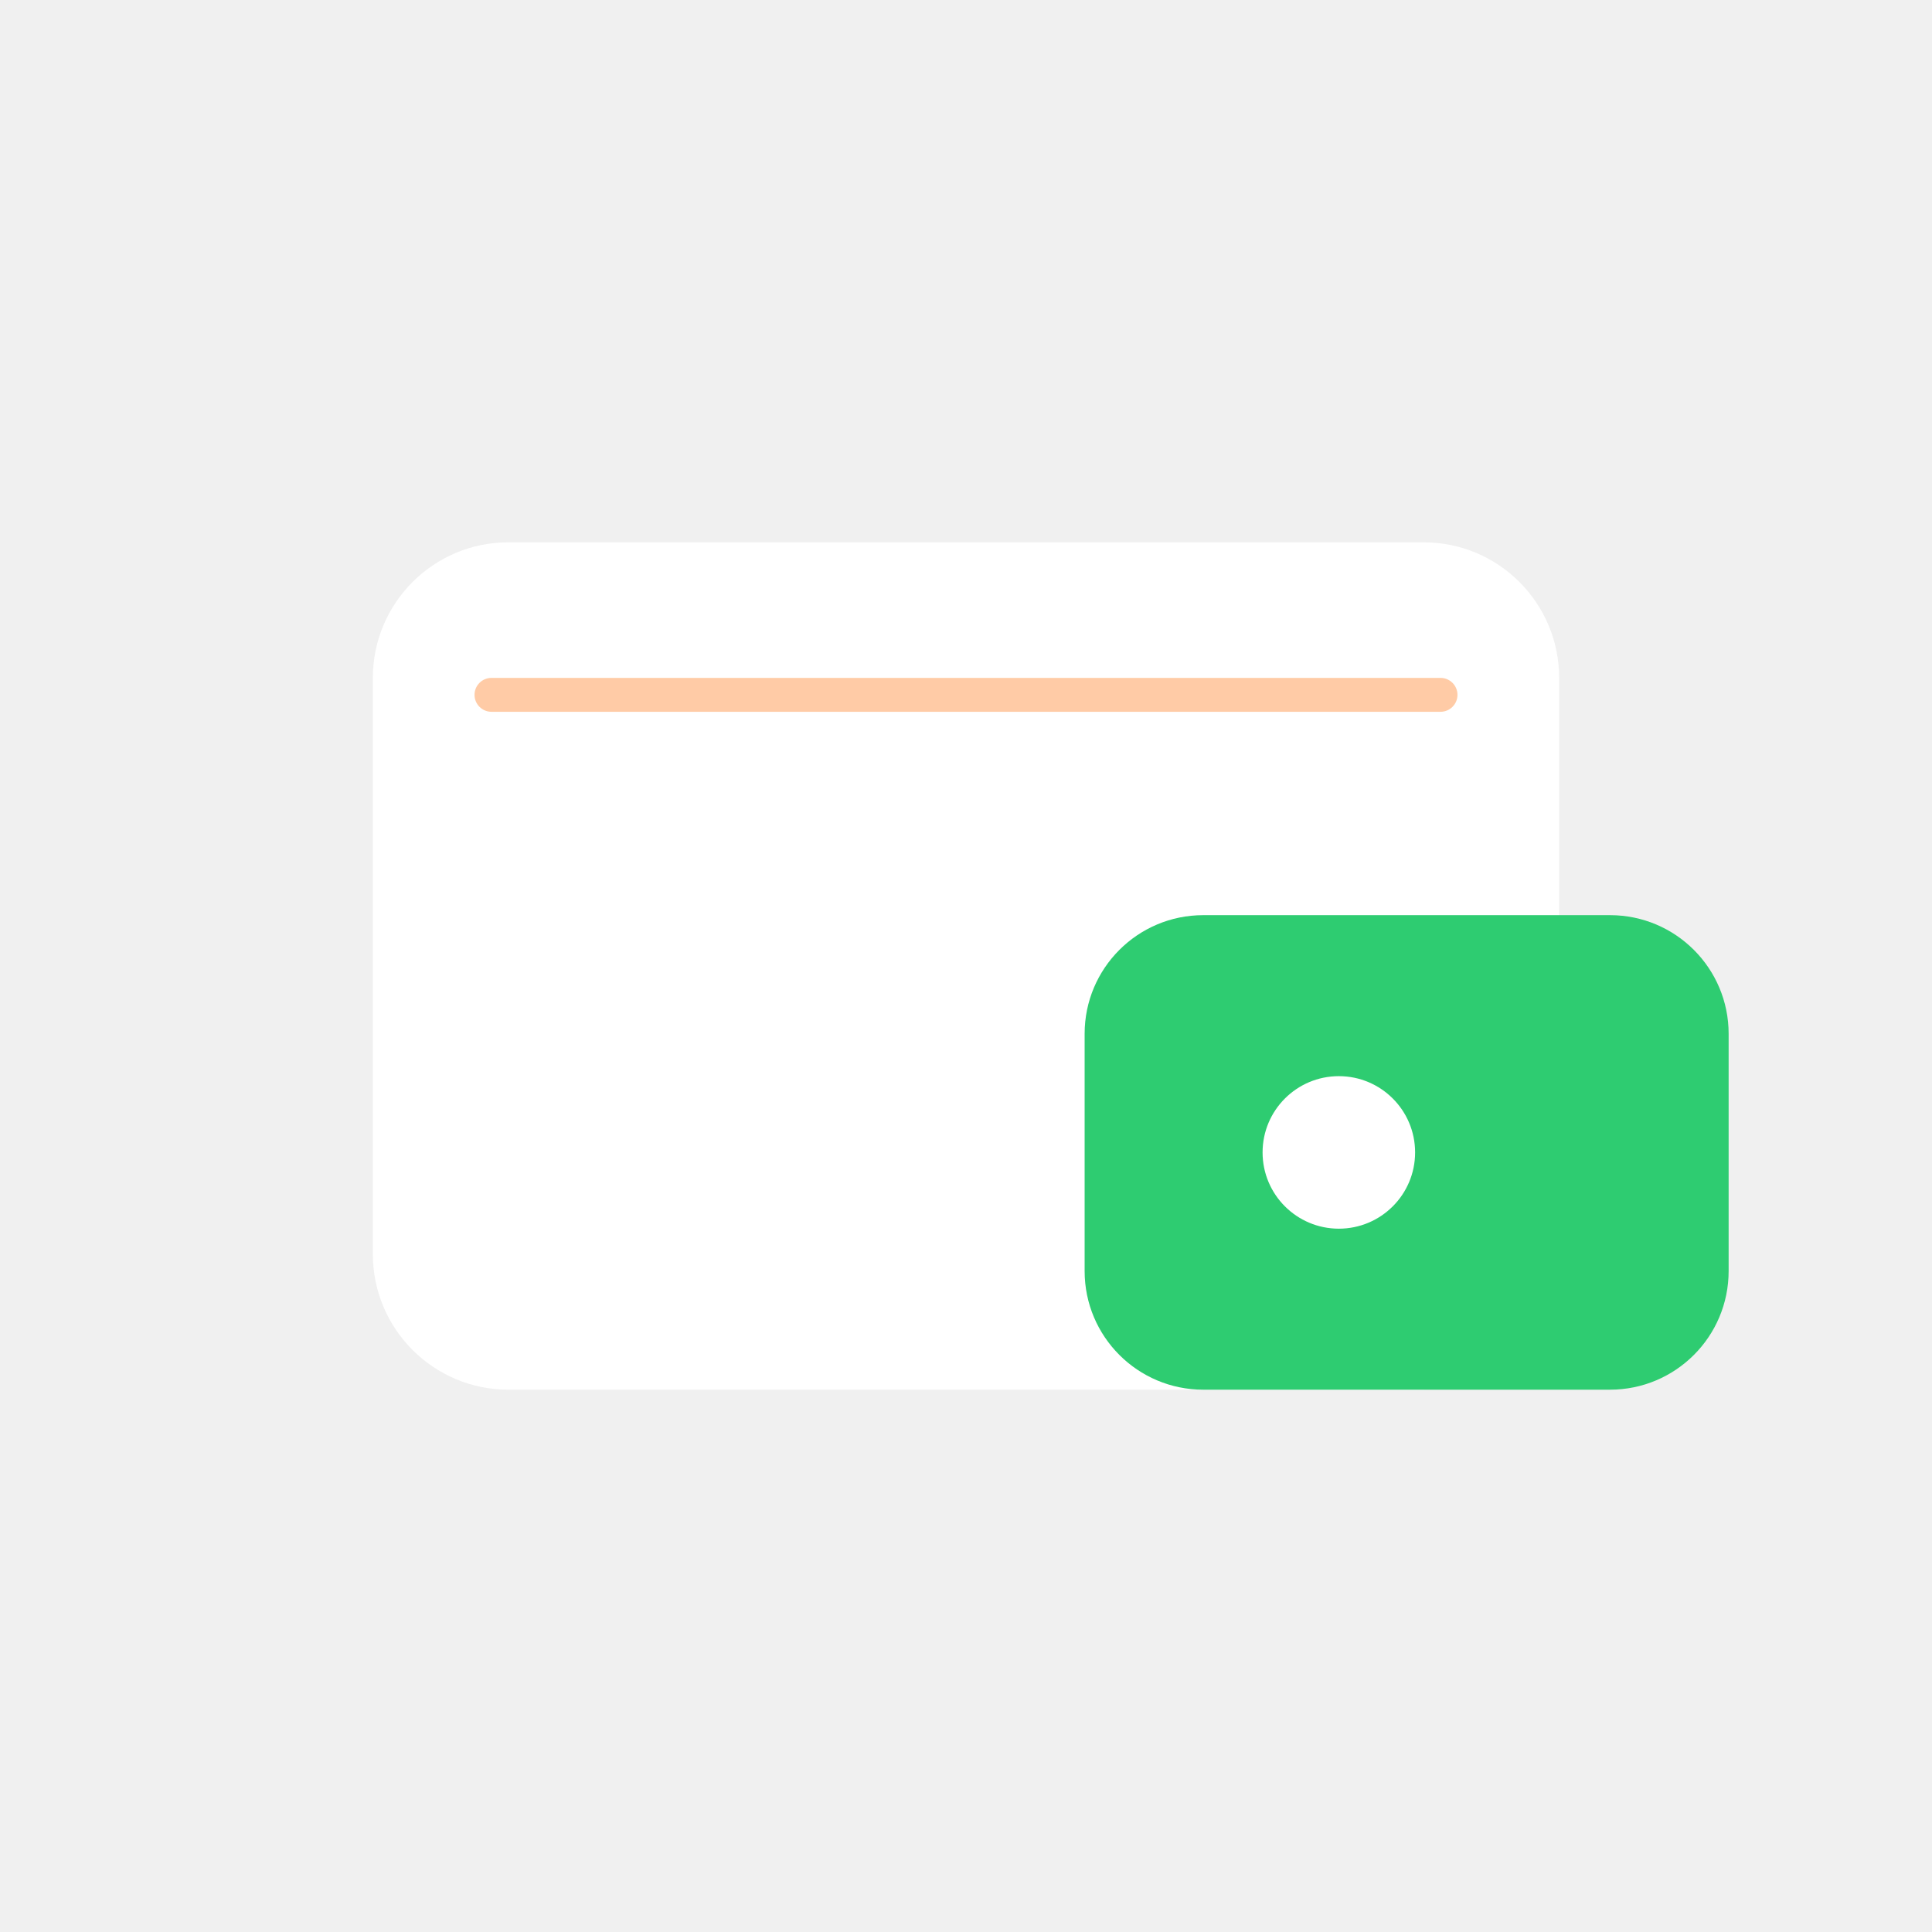
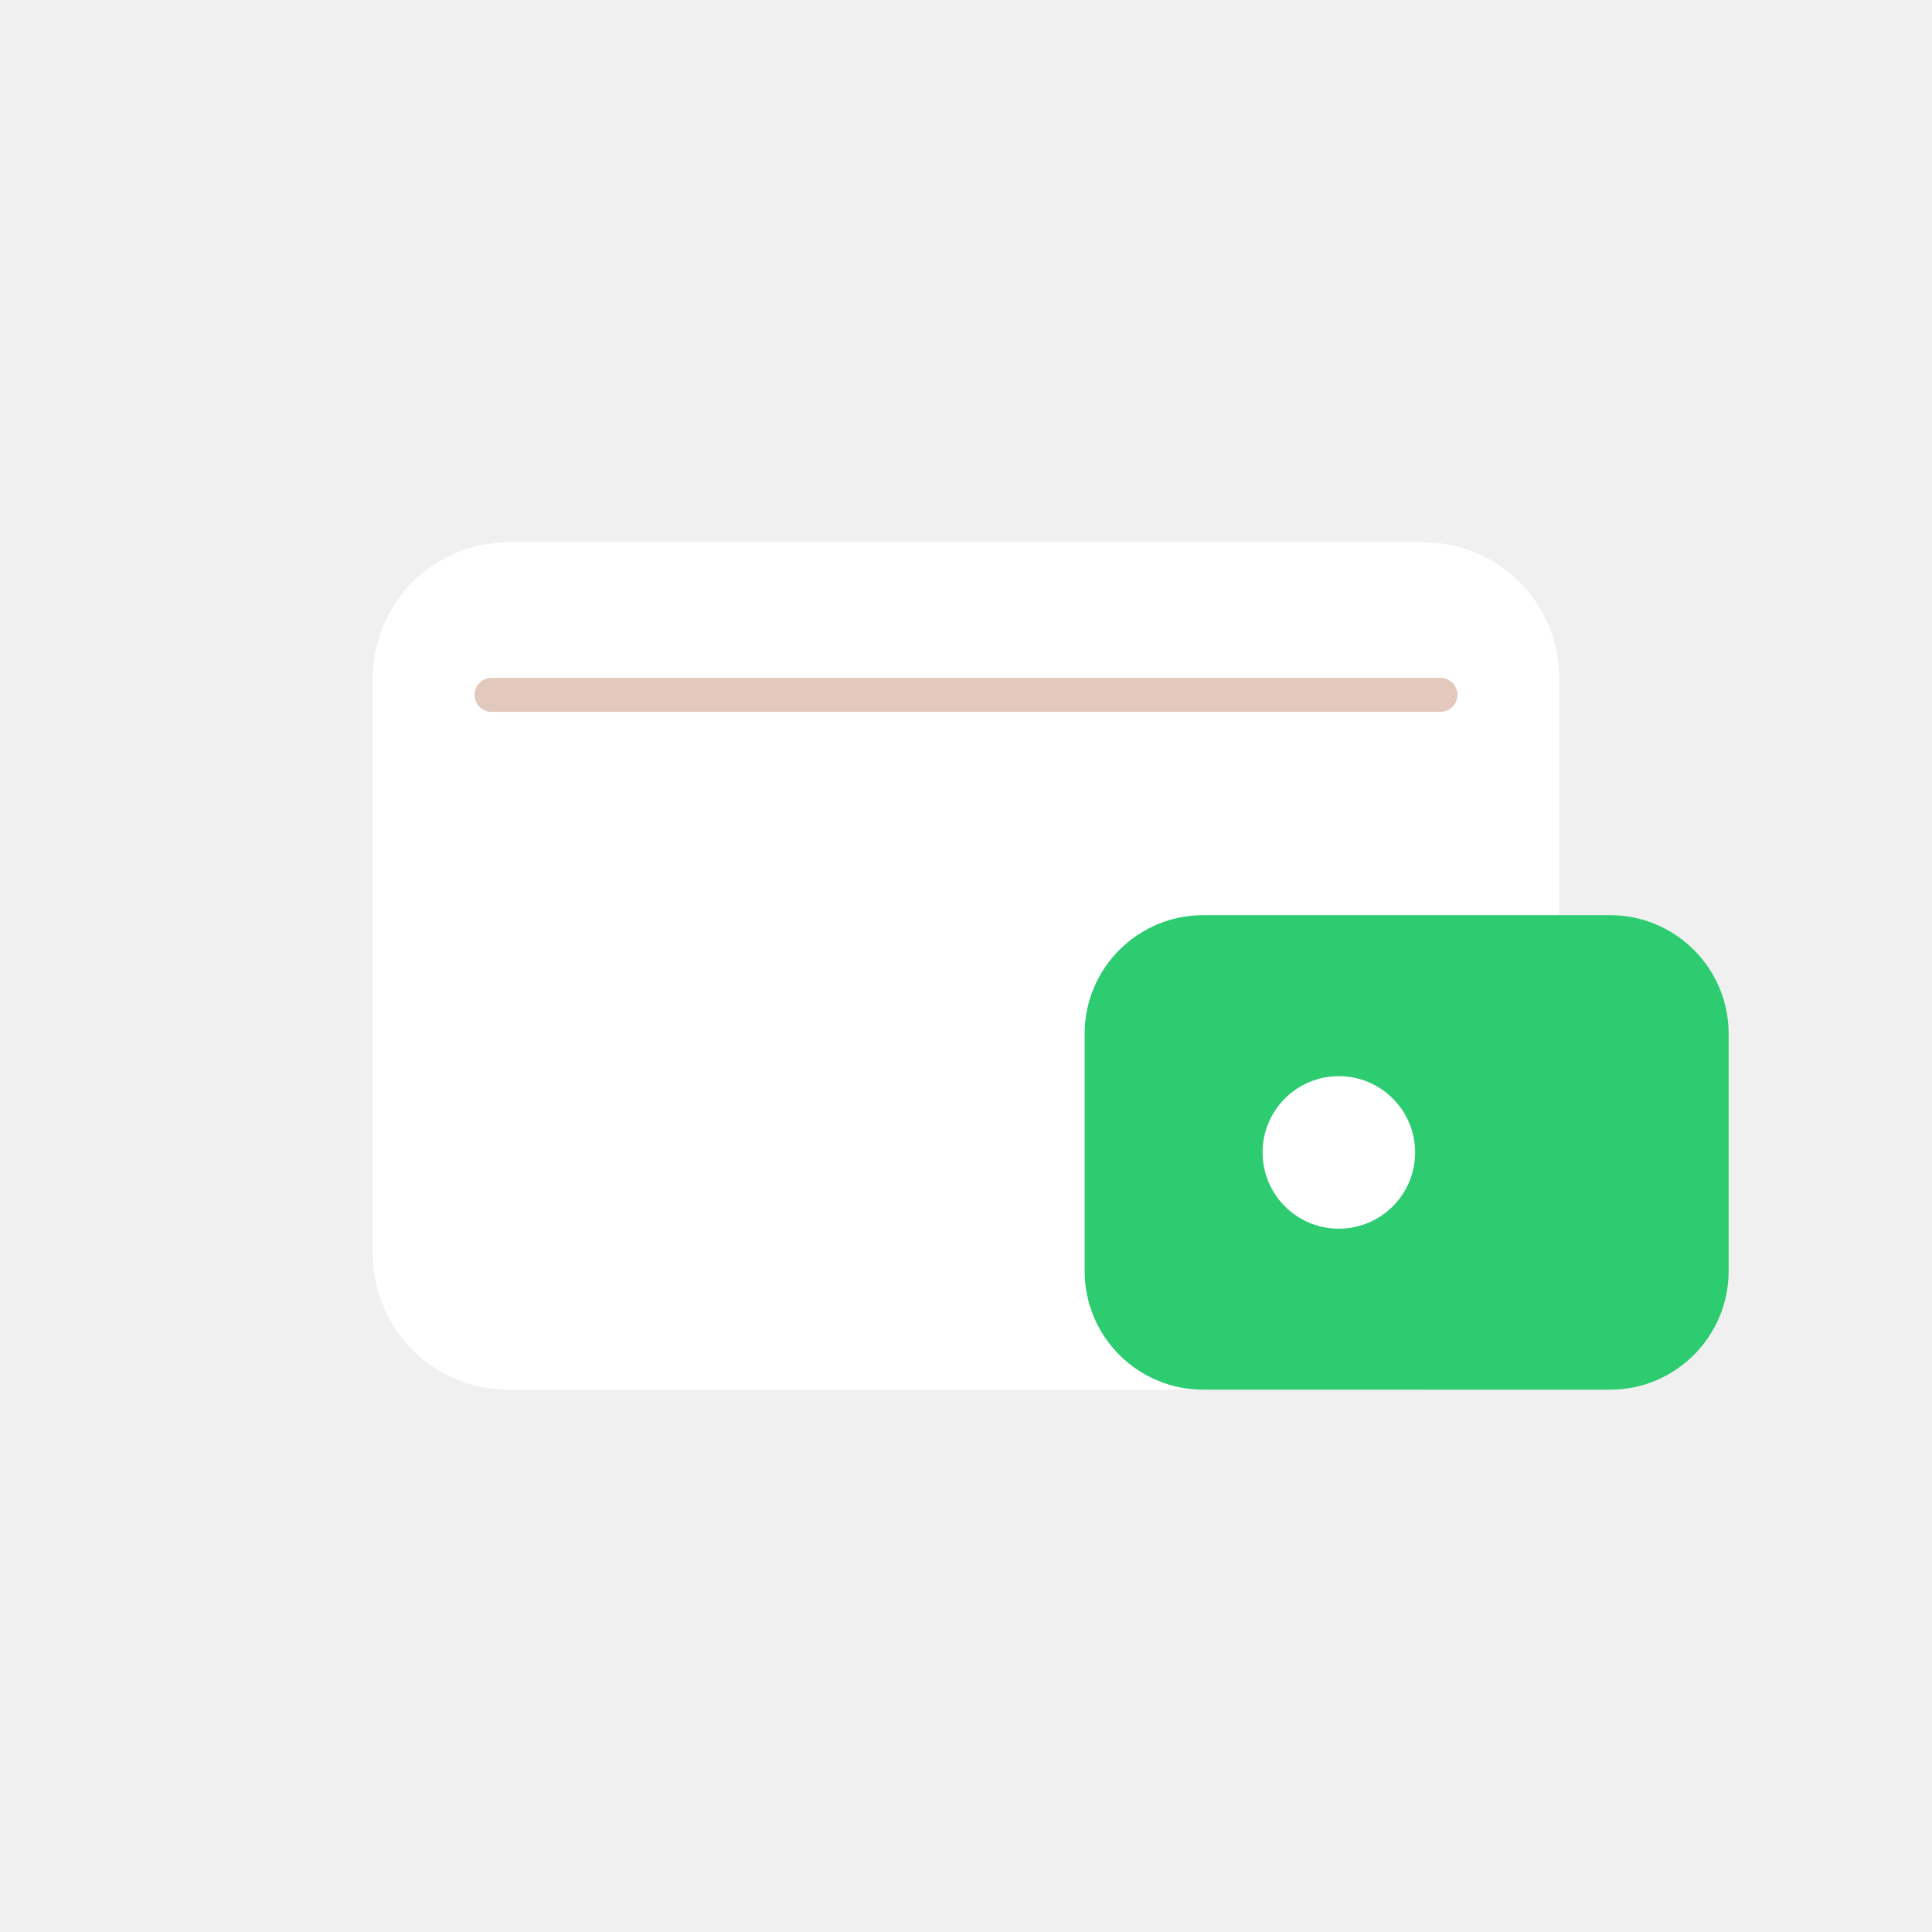
<svg xmlns="http://www.w3.org/2000/svg" width="456" height="456" viewBox="0 0 456 456" version="1.1">
  <rect x="88" y="128" width="280" height="200" rx="32" fill="#FFFFFF" />
-   <rect x="112" y="160" width="232" height="8" rx="4" fill="#FF6B00" opacity="0.35" />
+   <rect x="112" y="160" width="232" height="8" rx="4" fill="#AE6241" opacity="0.35" />
  <rect x="256" y="216" width="152" height="112" rx="28" fill="#2ECC71" />
  <circle cx="316" cy="272" r="18" fill="#FFFFFF" />
</svg>
